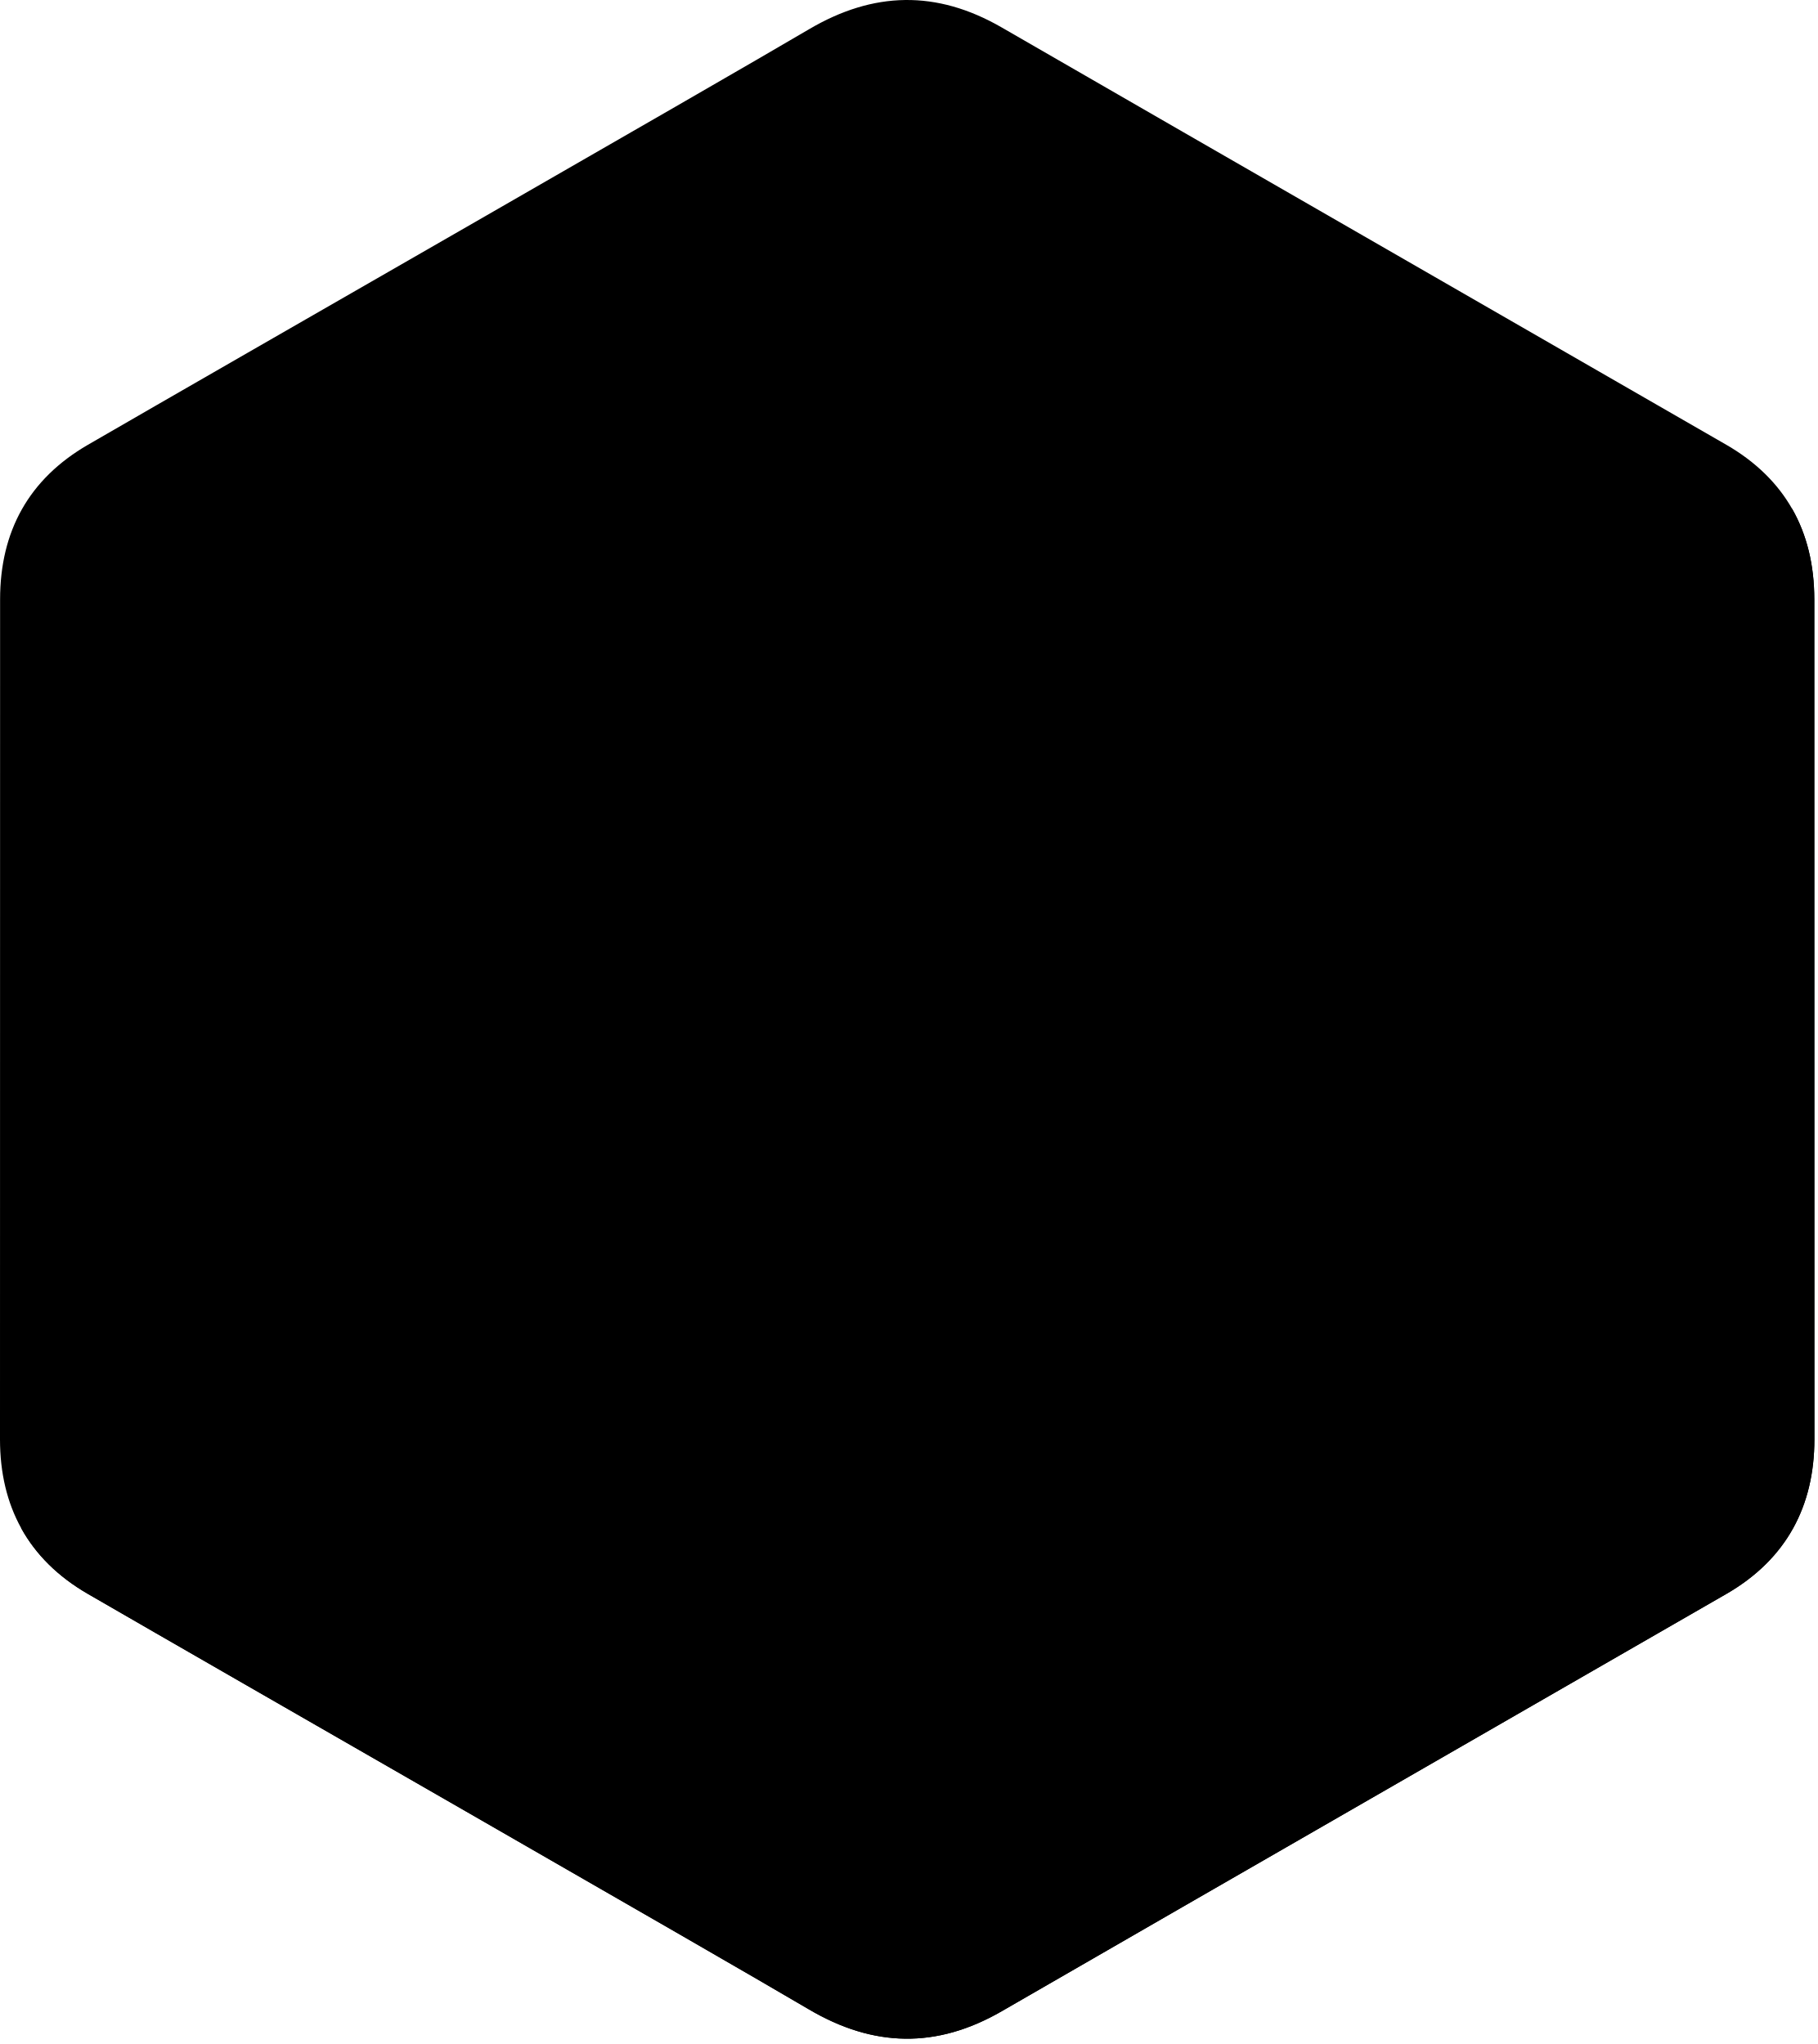
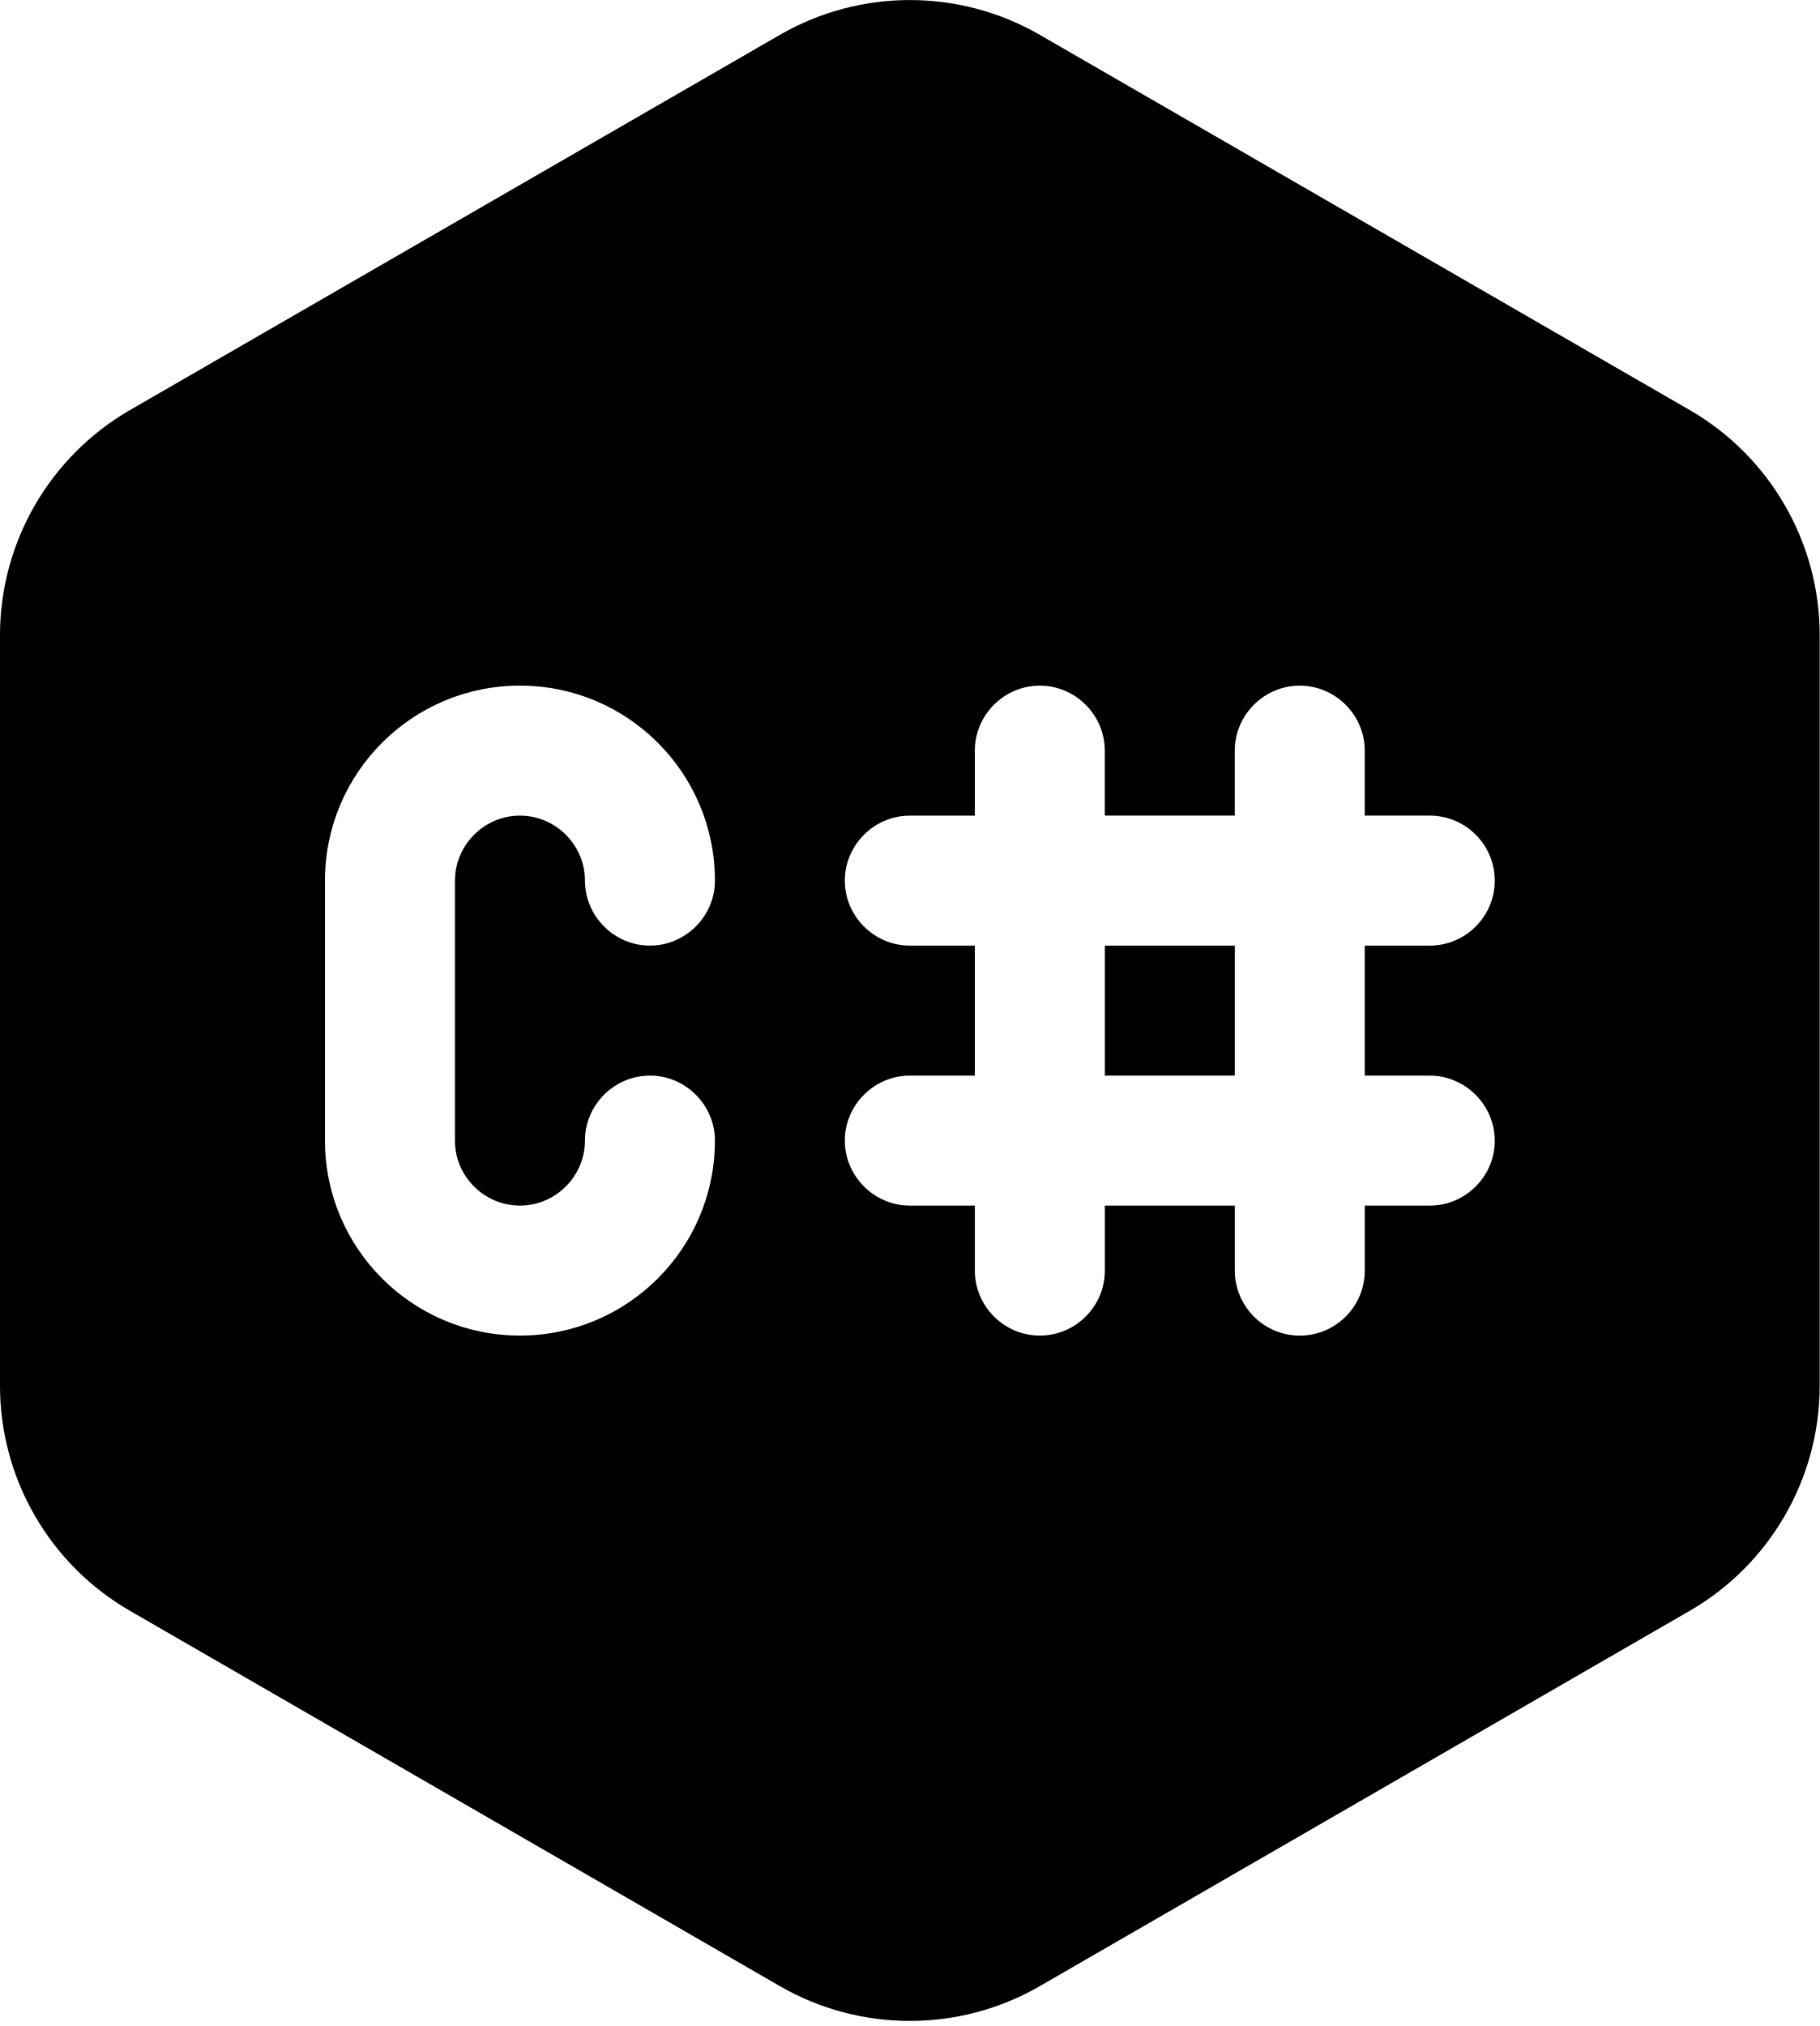
- <svg xmlns="http://www.w3.org/2000/svg" width="256px" height="288px" viewBox="0 0 256 288" version="1.1" preserveAspectRatio="xMidYMid">
-   <g>
-     <path d="M255.569,84.452 C255.567,79.622 254.534,75.354 252.445,71.691 C250.393,68.089 247.32,65.07 243.198,62.683 C209.173,43.064 175.115,23.505 141.101,3.866 C131.931,-1.428 123.04,-1.235 113.938,4.135 C100.395,12.122 32.59,50.969 12.385,62.672 C4.064,67.489 0.015,74.861 0.013,84.443 C0,123.898 0.013,163.352 0,202.808 C0,207.532 0.991,211.717 2.988,215.325 C5.041,219.036 8.157,222.138 12.374,224.579 C32.58,236.282 100.394,275.126 113.934,283.115 C123.04,288.488 131.931,288.68 141.104,283.384 C175.119,263.744 209.179,244.186 243.209,224.567 C247.426,222.127 250.542,219.023 252.595,215.315 C254.589,211.707 255.582,207.522 255.582,202.797 C255.582,202.797 255.582,123.908 255.569,84.452" currentColor="#A179DC" fill-rule="nonzero" />
-     <path d="M128.182,143.241 L2.988,215.325 C5.041,219.036 8.157,222.138 12.374,224.579 C32.58,236.282 100.394,275.126 113.934,283.115 C123.04,288.488 131.931,288.68 141.104,283.384 C175.119,263.744 209.179,244.186 243.209,224.567 C247.426,222.127 250.542,219.023 252.595,215.315 L128.182,143.241" currentColor="#280068" fill-rule="nonzero" />
-     <path d="M255.569,84.452 C255.567,79.622 254.534,75.354 252.445,71.691 L128.182,143.241 L252.595,215.315 C254.589,211.707 255.58,207.522 255.582,202.797 C255.582,202.797 255.582,123.908 255.569,84.452" currentColor="#390091" fill-rule="nonzero" />
-     <path d="M201.892,116.294 L201.892,129.768 L215.366,129.768 L215.366,116.294 L222.103,116.294 L222.103,129.768 L235.577,129.768 L235.577,136.505 L222.103,136.505 L222.103,149.978 L235.577,149.978 L235.577,156.715 L222.103,156.715 L222.103,170.189 L215.366,170.189 L215.366,156.715 L201.892,156.715 L201.892,170.189 L195.155,170.189 L195.155,156.715 L181.682,156.715 L181.682,149.978 L195.155,149.978 L195.155,136.505 L181.682,136.505 L181.682,129.768 L195.155,129.768 L195.155,116.294 L201.892,116.294 Z M215.366,136.505 L201.892,136.505 L201.892,149.978 L215.366,149.978 L215.366,136.505 Z" fill="transparent" />
-     <path d="M128.457,48.626 C163.601,48.626 194.284,67.712 210.719,96.082 L210.558,95.809 L169.21,119.617 C161.063,105.824 146.128,96.515 128.996,96.323 L128.457,96.32 C102.331,96.32 81.151,117.5 81.151,143.625 C81.151,152.169 83.428,160.178 87.39,167.095 C95.544,181.33 110.873,190.931 128.457,190.931 C146.15,190.931 161.566,181.208 169.678,166.821 L169.481,167.166 L210.768,191.084 C194.513,219.213 164.25,238.241 129.515,238.62 L128.457,238.626 C93.202,238.626 62.432,219.422 46.038,190.902 C38.035,176.979 33.456,160.838 33.456,143.625 C33.456,91.159 75.988,48.626 128.457,48.626 Z" fill="transparent" fill-rule="nonzero" />
-   </g>
+ <svg xmlns="http://www.w3.org/2000/svg" viewBox="0 0 256 285">
+   <defs>
+     <linearGradient id="SVGhL7Bld0f" x1="17.42%" x2="56.516%" y1="21.86%" y2="97.437%">
+       <stop offset="0%" stop-color="#927be5" />
+       <stop offset="100%" stop-color="#512bd4" />
+     </linearGradient>
+   </defs>
+   <path d="M0,89.356L0,194.931C0,207.991 6.967,220.071 18.286,226.597L109.715,279.391C121.015,285.918 134.986,285.918 146.286,279.391L237.715,226.597C249.016,220.075 256.001,207.978 256,194.93L256,89.356C256.003,76.306 249.018,64.207 237.715,57.684L146.285,4.904C134.985,-1.625 121.015,-1.625 109.715,4.904L18.285,57.684C6.984,64.209 -0.001,76.307 0,89.356ZM210.293,160.447C210.293,160.451 210.293,160.454 210.293,160.458C210.293,165.469 206.17,169.592 201.159,169.592L192.002,169.592L192.002,178.732C192.002,181.159 191.042,183.485 189.324,185.198C187.613,186.916 185.285,187.883 182.86,187.883C180.435,187.883 178.107,186.916 176.396,185.198C174.684,183.482 173.72,181.155 173.717,178.731L173.717,169.591L155.433,169.591L155.433,178.753C155.433,183.758 151.314,187.877 146.309,187.877L146.271,187.877C141.266,187.877 137.147,183.758 137.147,178.753L137.147,169.591L127.997,169.591C122.982,169.591 118.855,165.464 118.855,160.449C118.855,155.434 122.982,151.307 127.997,151.307L137.142,151.307L137.142,133.022L127.997,133.022C122.982,133.022 118.855,128.895 118.855,123.88C118.855,118.864 122.982,114.737 127.997,114.737L137.142,114.737L137.142,105.592C137.142,100.577 141.269,96.45 146.284,96.45C151.3,96.45 155.427,100.577 155.427,105.592L155.427,114.732L173.712,114.732L173.712,105.592C173.712,100.577 177.839,96.45 182.854,96.45C187.87,96.45 191.997,100.577 191.997,105.592L191.997,114.732L201.142,114.732C203.565,114.731 205.891,115.695 207.603,117.41C209.321,119.121 210.288,121.449 210.288,123.874C210.288,126.299 209.321,128.627 207.603,130.338C205.892,132.054 203.566,133.02 201.143,133.022L191.997,133.022L191.997,151.307L201.142,151.307C206.153,151.318 210.273,155.436 210.287,160.447L210.293,160.447ZM64.003,123.872L64.003,160.462C64.003,165.471 68.124,169.592 73.133,169.592L73.153,169.592C78.167,169.592 82.293,165.466 82.293,160.452C82.293,160.45 82.293,160.449 82.293,160.447C82.293,155.432 86.42,151.305 91.435,151.305C96.451,151.305 100.578,155.432 100.578,160.447C100.578,175.596 88.298,187.877 73.148,187.877C57.998,187.877 45.718,175.596 45.718,160.447L45.718,123.877C45.718,108.727 57.998,96.447 73.148,96.447C88.298,96.447 100.578,108.727 100.578,123.877C100.578,128.892 96.451,133.02 91.436,133.02C86.42,133.02 82.293,128.892 82.293,123.877C82.293,118.862 78.166,114.735 73.151,114.735C68.135,114.735 64.008,118.862 64.008,123.877L64.003,123.872ZM173.717,133.022L155.433,133.022L155.433,151.307L173.717,151.307L173.717,133.022ZM0,89.356L0,89.355L0,89.356Z" currentColor="url(#SVGhL7Bld0f)" fill-rule="nonzero" />
</svg>
